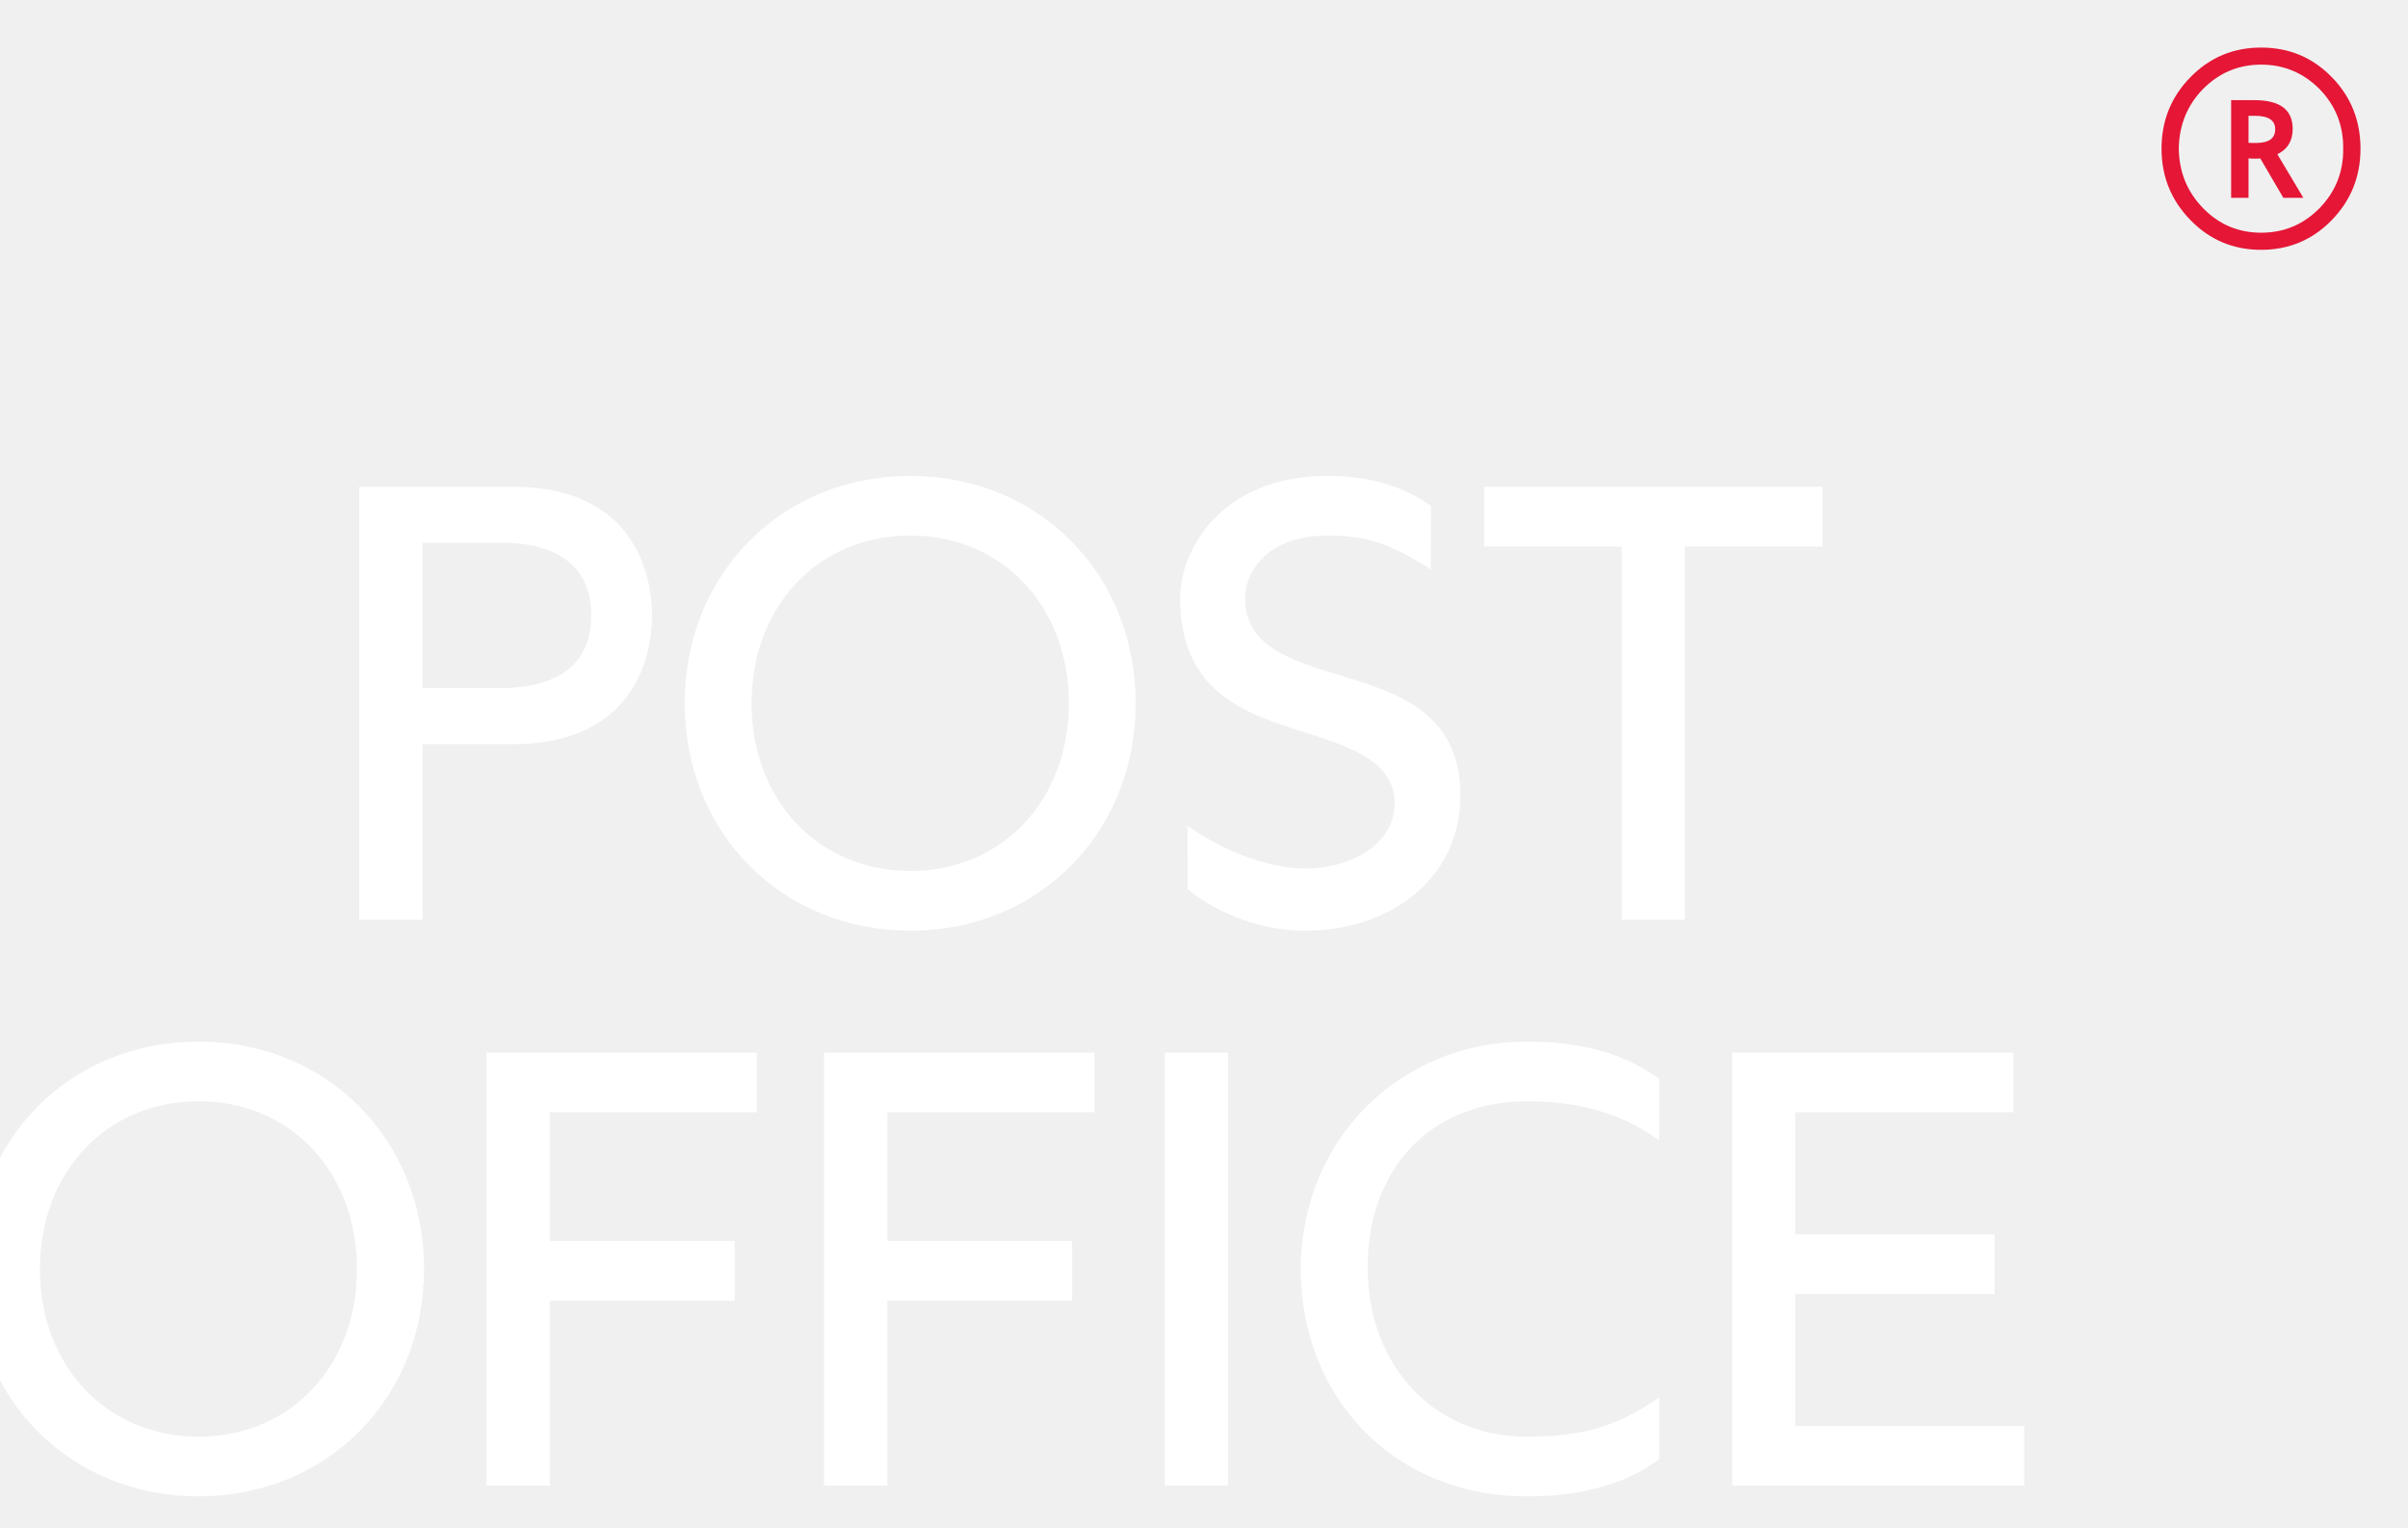
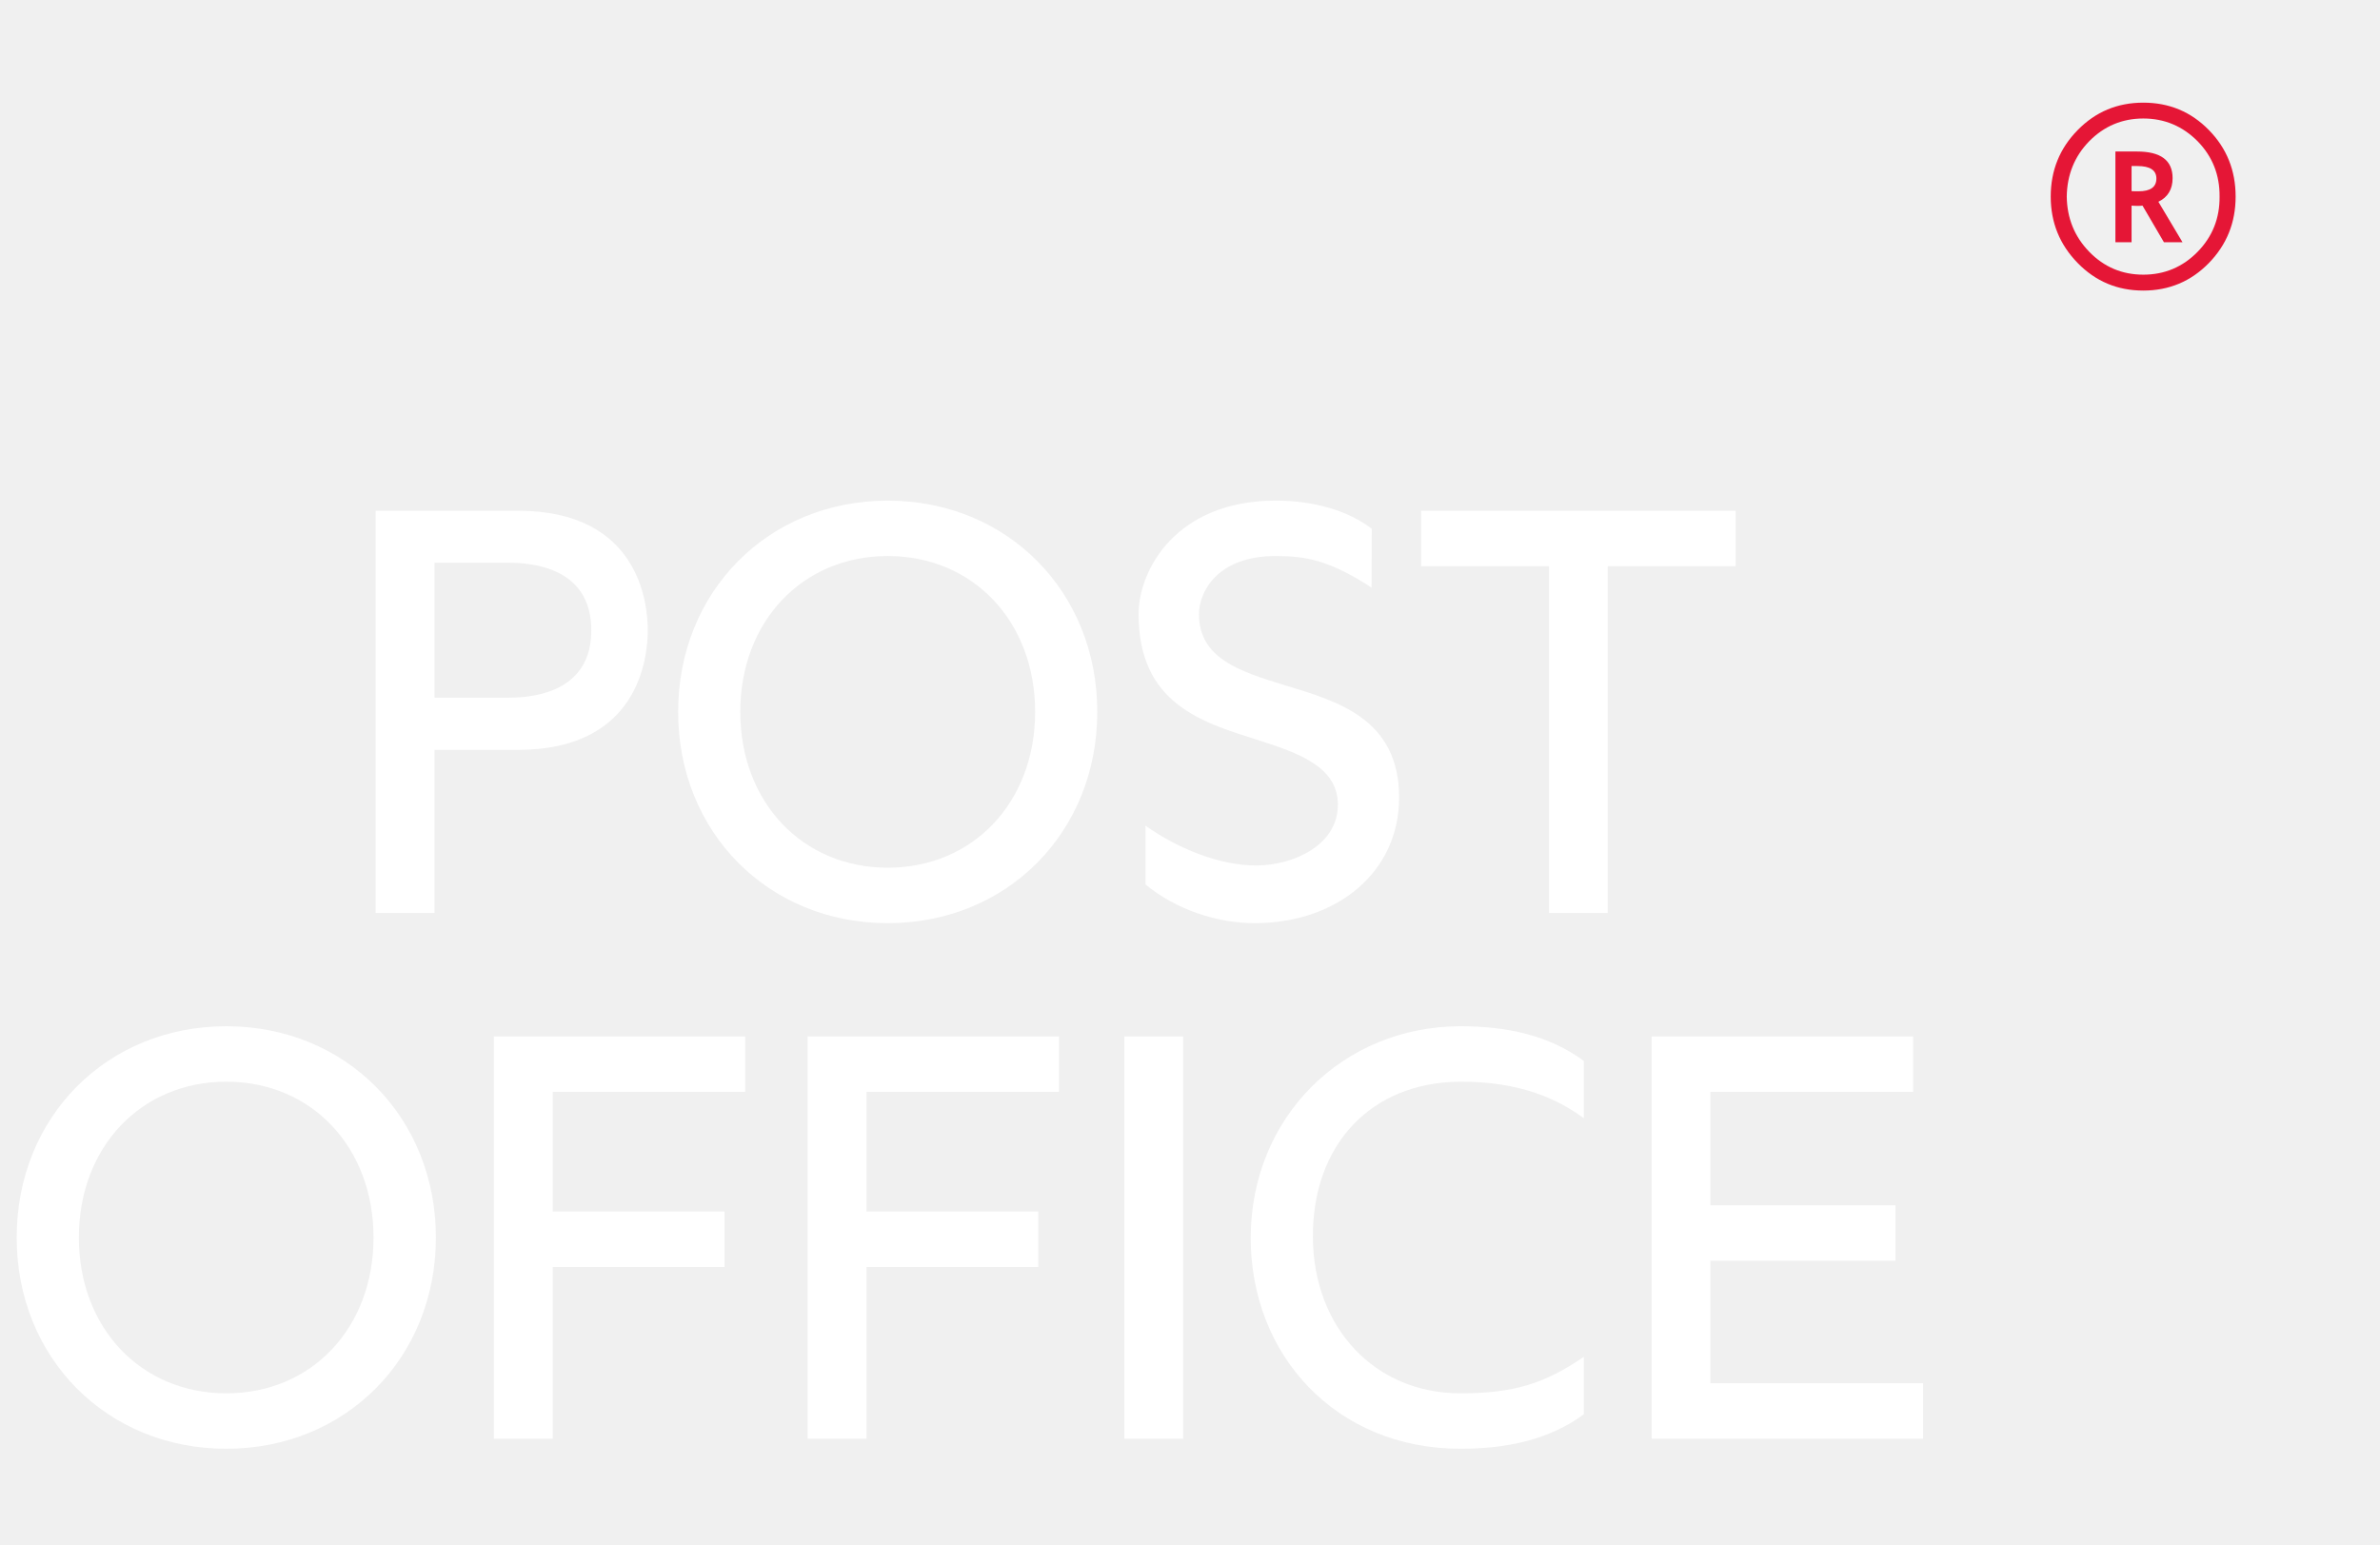
- <svg xmlns="http://www.w3.org/2000/svg" viewBox="35 -3 268 170" height="170" width="268" xml:space="preserve" version="1.1" id="svg2">
+ <svg xmlns="http://www.w3.org/2000/svg" viewBox="30 -10 285 185" height="185" width="285" xml:space="preserve" version="1.1" id="svg2">
  <defs id="defs6">
    <clipPath id="clipPath104" clipPathUnits="userSpaceOnUse">
      <path id="path106" d="m 0,0 595.276,0 0,841.89 L 0,841.89 0,0 Z" />
    </clipPath>
    <clipPath id="clipPath170" clipPathUnits="userSpaceOnUse">
      <path id="path172" d="m 0,0 595.276,0 0,841.89 L 0,841.89 0,0 Z" />
    </clipPath>
    <clipPath id="clipPath214" clipPathUnits="userSpaceOnUse">
      <path id="path216" d="m 0,0 595.276,0 0,841.89 L 0,841.89 0,0 Z" />
    </clipPath>
    <clipPath id="clipPath266" clipPathUnits="userSpaceOnUse">
      <path id="path268" d="m 449.859,704.443 127.469,0 0,137.079 -127.469,0 0,-137.079 z" />
    </clipPath>
    <clipPath id="clipPath266-0" clipPathUnits="userSpaceOnUse">
      <path id="path268-3" d="m 449.859,704.443 127.469,0 0,137.079 -127.469,0 0,-137.079 z" />
    </clipPath>
  </defs>
  <g transform="matrix(1.25,0,0,-1.25,122.0002,959.1832)" id="g10">
    <g transform="matrix(2.517967,0,0,2.517967,148.1538,-891.7607)" id="g4101">
      <path id="path340" style="fill:#ffffff;fill-opacity:1;fill-rule:nonzero;stroke:none" d="m -40.484,614.998 c 0.01,4.583 3.506,8.034 7.979,8.04 1.781,0 3.38,-0.351 4.693,-1.319 l 0,-2.18 c -1.012,0.748 -2.453,1.396 -4.693,1.389 -3.417,-0.018 -5.637,-2.409 -5.614,-5.93 0.026,-3.438 2.356,-5.927 5.614,-5.927 2.027,0 3.206,0.37 4.693,1.387 l 0,-2.185 c -1.299,-0.959 -2.912,-1.311 -4.693,-1.311 -4.743,0 -7.987,3.57 -7.979,8.036" />
      <path id="path344" style="fill:#ffffff;fill-opacity:1;fill-rule:nonzero;stroke:none" d="m -25.229,622.648 0,-15.306 10.326,0 0,2.112 -8.094,0 0,4.661 7.043,0 0,2.111 -7.043,0 0,4.315 7.715,0 0,2.107 -9.947,0 z" />
      <path d="m -45.291,607.342 2.236,0 0,15.306 -2.236,0 0,-15.306 z" style="fill:#ffffff;fill-opacity:1;fill-rule:nonzero;stroke:none" id="path346" />
      <path id="path350" style="fill:#ffffff;fill-opacity:1;fill-rule:nonzero;stroke:none" d="m -69.278,622.648 0,-15.306 2.238,0 0,6.535 6.538,0 0,2.112 -6.538,0 0,4.552 7.321,0 0,2.107 -9.559,0 z" />
      <path id="path354" style="fill:#ffffff;fill-opacity:1;fill-rule:nonzero;stroke:none" d="m -85.068,614.998 c 0,3.437 2.359,5.93 5.608,5.93 3.251,0 5.602,-2.493 5.602,-5.93 0,-3.438 -2.351,-5.927 -5.602,-5.927 -3.249,0 -5.608,2.489 -5.608,5.927 m -2.366,0 c 0,-4.579 3.427,-8.036 7.974,-8.036 4.545,0 7.975,3.457 7.975,8.036 0,4.583 -3.43,8.04 -7.975,8.04 -4.547,0 -7.974,-3.457 -7.974,-8.04" />
      <path id="path358" style="fill:#ffffff;fill-opacity:1;fill-rule:nonzero;stroke:none" d="m -57.341,622.648 0,-15.306 2.239,0 0,6.535 6.534,0 0,2.112 -6.534,0 0,4.552 7.323,0 0,2.107 -9.562,0 z" />
      <path id="path362" style="fill:#ffffff;fill-opacity:1;fill-rule:nonzero;stroke:none" d="m -44.75,638.718 c 0,-3.403 2.398,-4.112 4.52,-4.784 1.568,-0.5 3.062,-1.021 3.062,-2.468 0,-1.521 -1.648,-2.29 -3.062,-2.311 -1.463,-0.019 -3.088,0.683 -4.258,1.515 l 0.004,-2.239 c 1.129,-0.937 2.713,-1.485 4.209,-1.471 3.144,0.03 5.437,1.988 5.437,4.775 0,3.029 -2.371,3.673 -4.377,4.286 -1.703,0.522 -3.238,1.021 -3.238,2.697 0,0.82 0.672,2.211 2.92,2.211 1.158,0 2.01,-0.171 3.496,-1.103 l 0.152,-0.105 0.006,2.245 c -0.91,0.7 -2.225,1.072 -3.654,1.071 -3.803,-0.002 -5.217,-2.651 -5.217,-4.319" />
      <path id="path366" style="fill:#ffffff;fill-opacity:1;fill-rule:nonzero;stroke:none" d="m -34.002,642.652 0,-2.111 4.867,0 0,-13.193 2.235,0 0,13.193 4.867,0 0,2.111 -11.969,0 z" />
      <path id="path370" style="fill:#ffffff;fill-opacity:1;fill-rule:nonzero;stroke:none" d="m -59.904,635 c 0,3.437 2.363,5.929 5.61,5.929 3.249,0 5.608,-2.492 5.608,-5.929 0,-3.437 -2.359,-5.93 -5.608,-5.93 -3.247,0 -5.61,2.493 -5.61,5.93 m -2.364,0 c 0,-4.585 3.432,-8.04 7.974,-8.04 4.544,0 7.972,3.455 7.972,8.04 0,4.581 -3.428,8.036 -7.972,8.036 -4.542,0 -7.974,-3.455 -7.974,-8.036" />
      <path id="path374" style="fill:#ffffff;fill-opacity:1;fill-rule:nonzero;stroke:none" d="m -68.719,640.674 c 1.177,0 3.147,-0.335 3.147,-2.569 0,-2.233 -1.97,-2.566 -3.147,-2.566 l -2.818,0 0,5.135 2.818,0 z m -5.058,1.978 0,-15.304 2.24,0 0,6.205 3.17,0 c 4.588,0 4.943,3.485 4.943,4.552 0,1.064 -0.355,4.547 -4.943,4.547 l -5.41,0" />
      <path id="path378" style="fill:#e51636;fill-opacity:1;fill-rule:nonzero;stroke:none" d="m -3.012,654.605 c 0,-0.989 -0.339,-1.833 -1.023,-2.533 -0.68,-0.695 -1.512,-1.043 -2.49,-1.043 -0.983,0 -1.813,0.348 -2.496,1.048 -0.684,0.699 -1.026,1.541 -1.026,2.528 0,0.993 0.342,1.837 1.026,2.531 0.683,0.697 1.513,1.043 2.496,1.043 0.984,0 1.814,-0.346 2.494,-1.041 0.68,-0.692 1.019,-1.54 1.019,-2.533 m -0.611,0 c 0.008,0.824 -0.271,1.526 -0.834,2.104 -0.57,0.574 -1.258,0.867 -2.068,0.867 -0.807,0 -1.492,-0.293 -2.057,-0.864 -0.56,-0.575 -0.844,-1.281 -0.855,-2.107 0.011,-0.824 0.295,-1.522 0.855,-2.1 0.565,-0.581 1.25,-0.871 2.057,-0.871 0.81,0 1.498,0.29 2.068,0.871 0.563,0.578 0.842,1.276 0.834,2.1 m -1.41,-1.737 -0.707,0 -0.815,1.393 c -0.037,-0.006 -0.097,-0.01 -0.177,-0.01 -0.088,0 -0.168,0.004 -0.239,0.01 l 0,-1.393 -0.615,0 0,3.452 0.821,0 c 0.904,0 1.355,-0.336 1.355,-1.014 0,-0.427 -0.184,-0.725 -0.541,-0.898 l 0.918,-1.54 z m -0.994,2.424 c 0,0.316 -0.24,0.475 -0.721,0.475 l -0.223,0 0,-0.955 c 0.081,-0.006 0.168,-0.006 0.264,-0.006 0.453,0 0.68,0.161 0.68,0.486" />
    </g>
  </g>
</svg>
